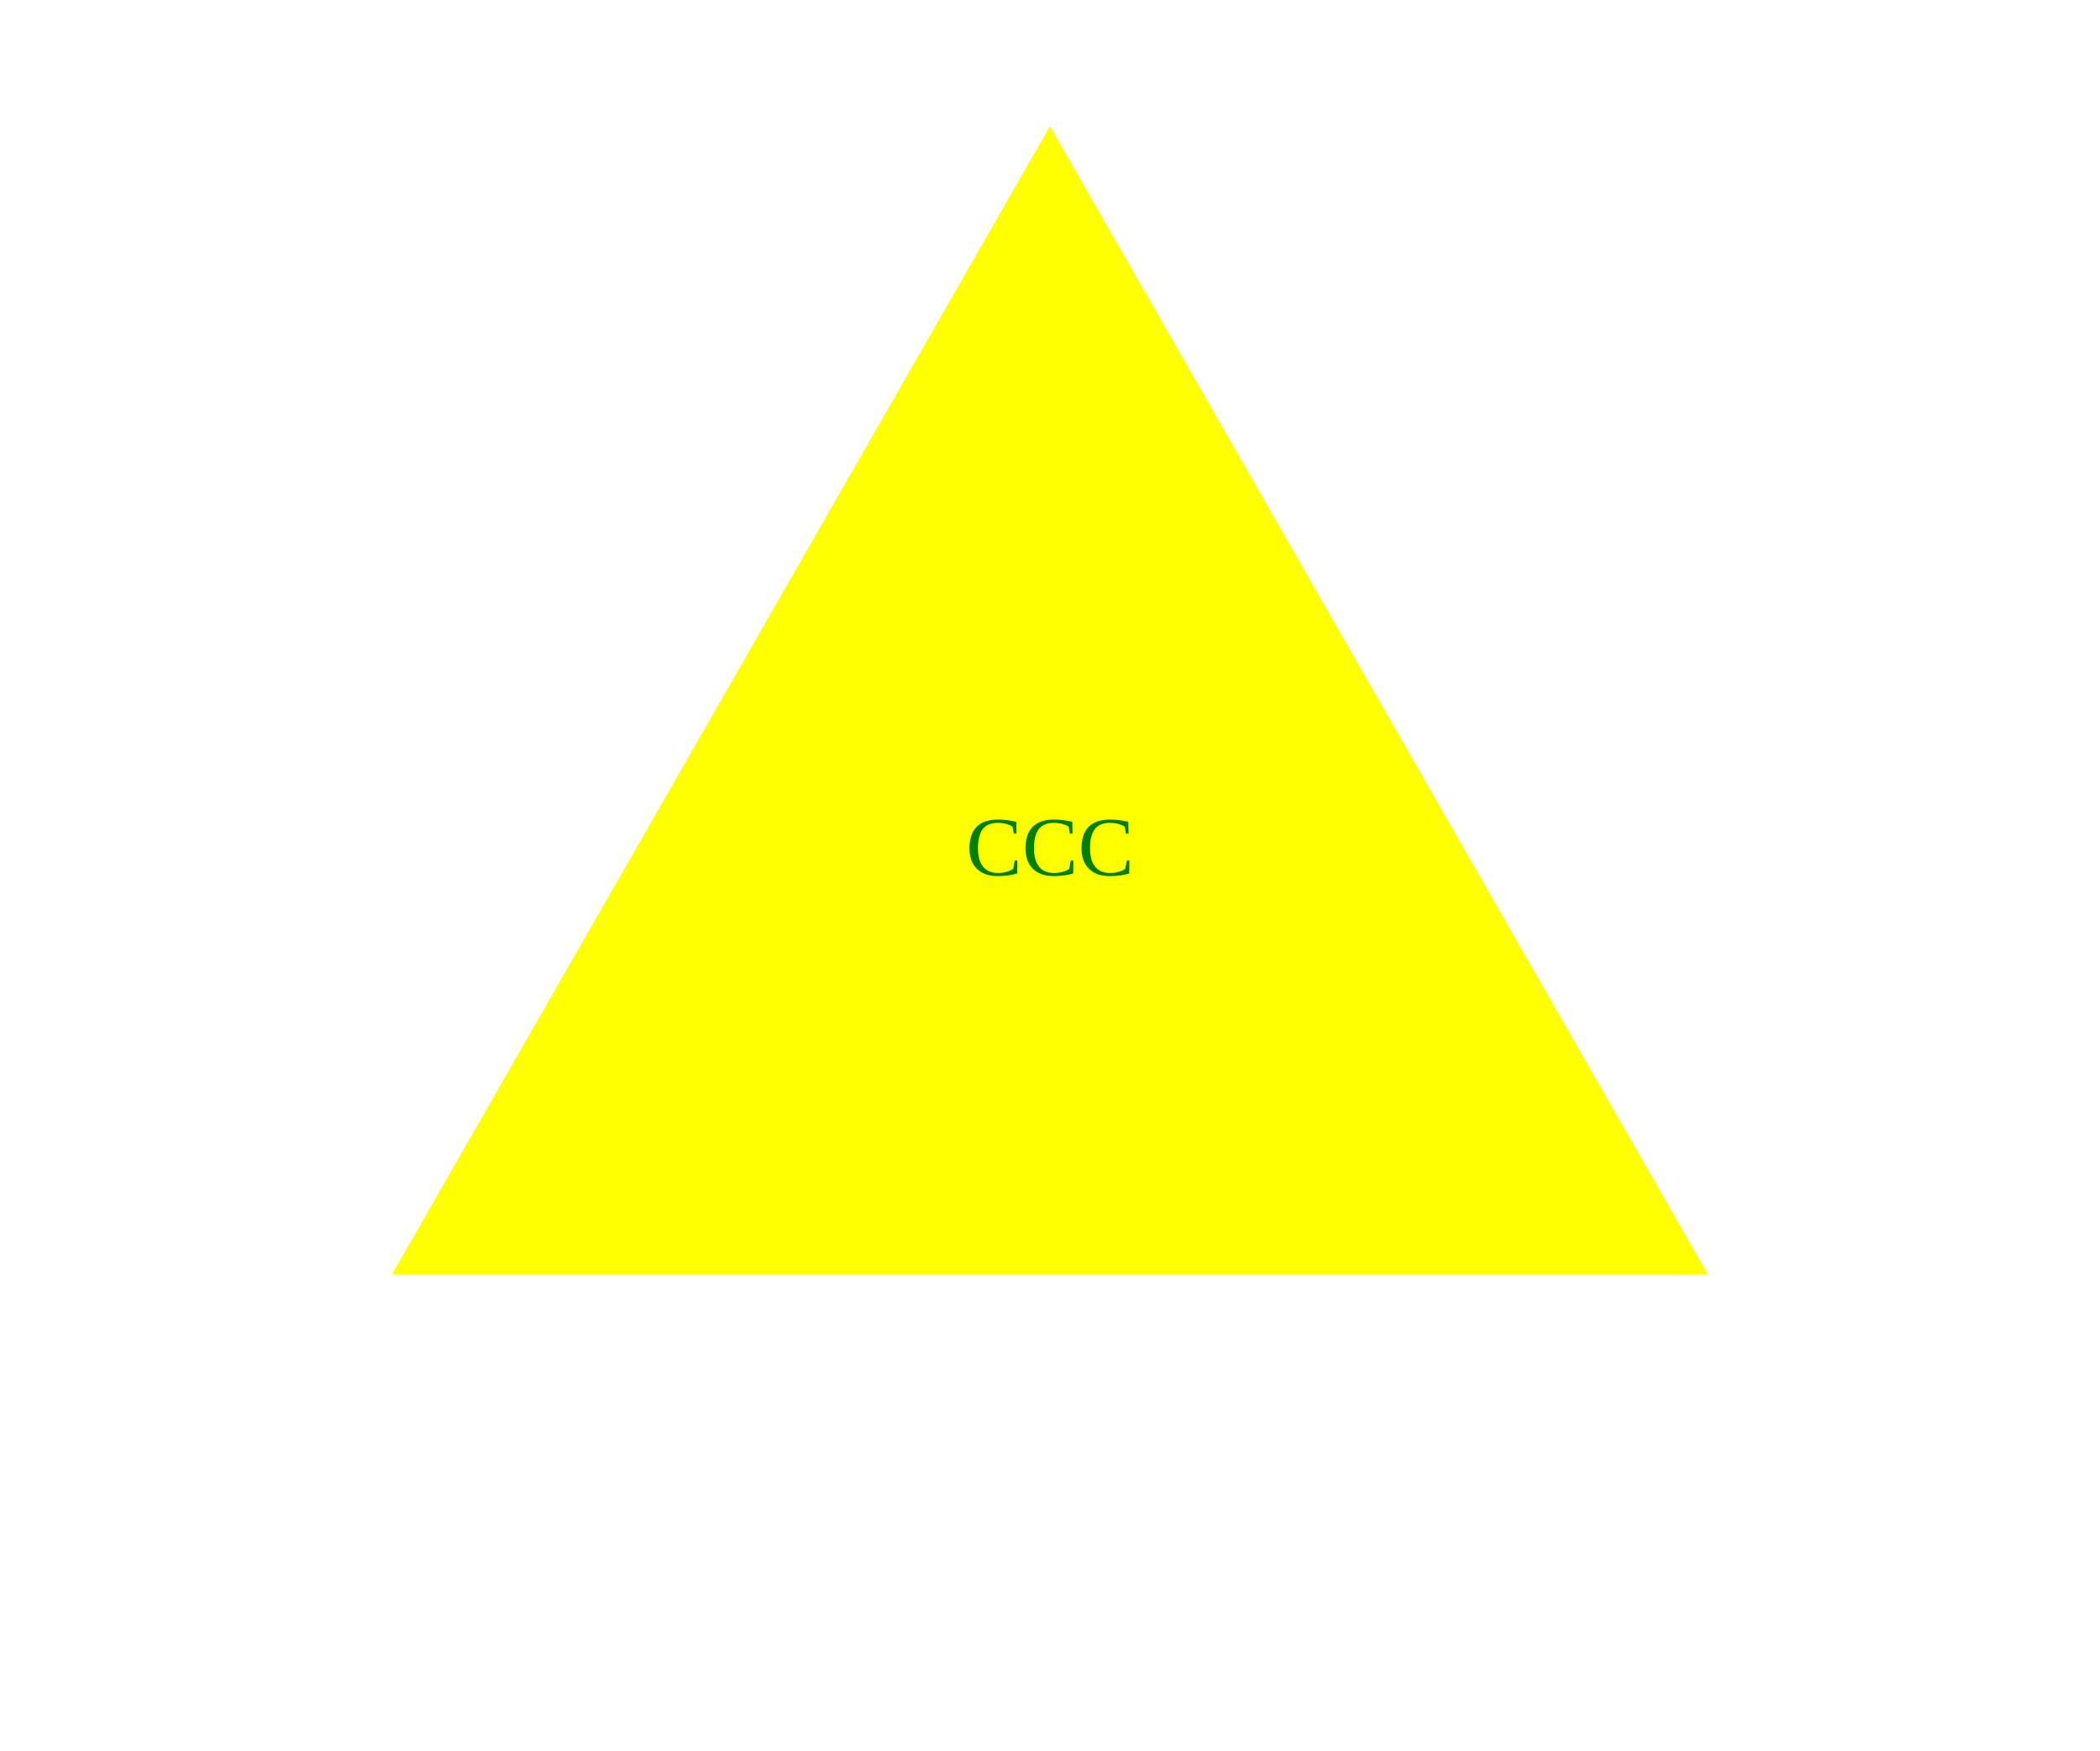
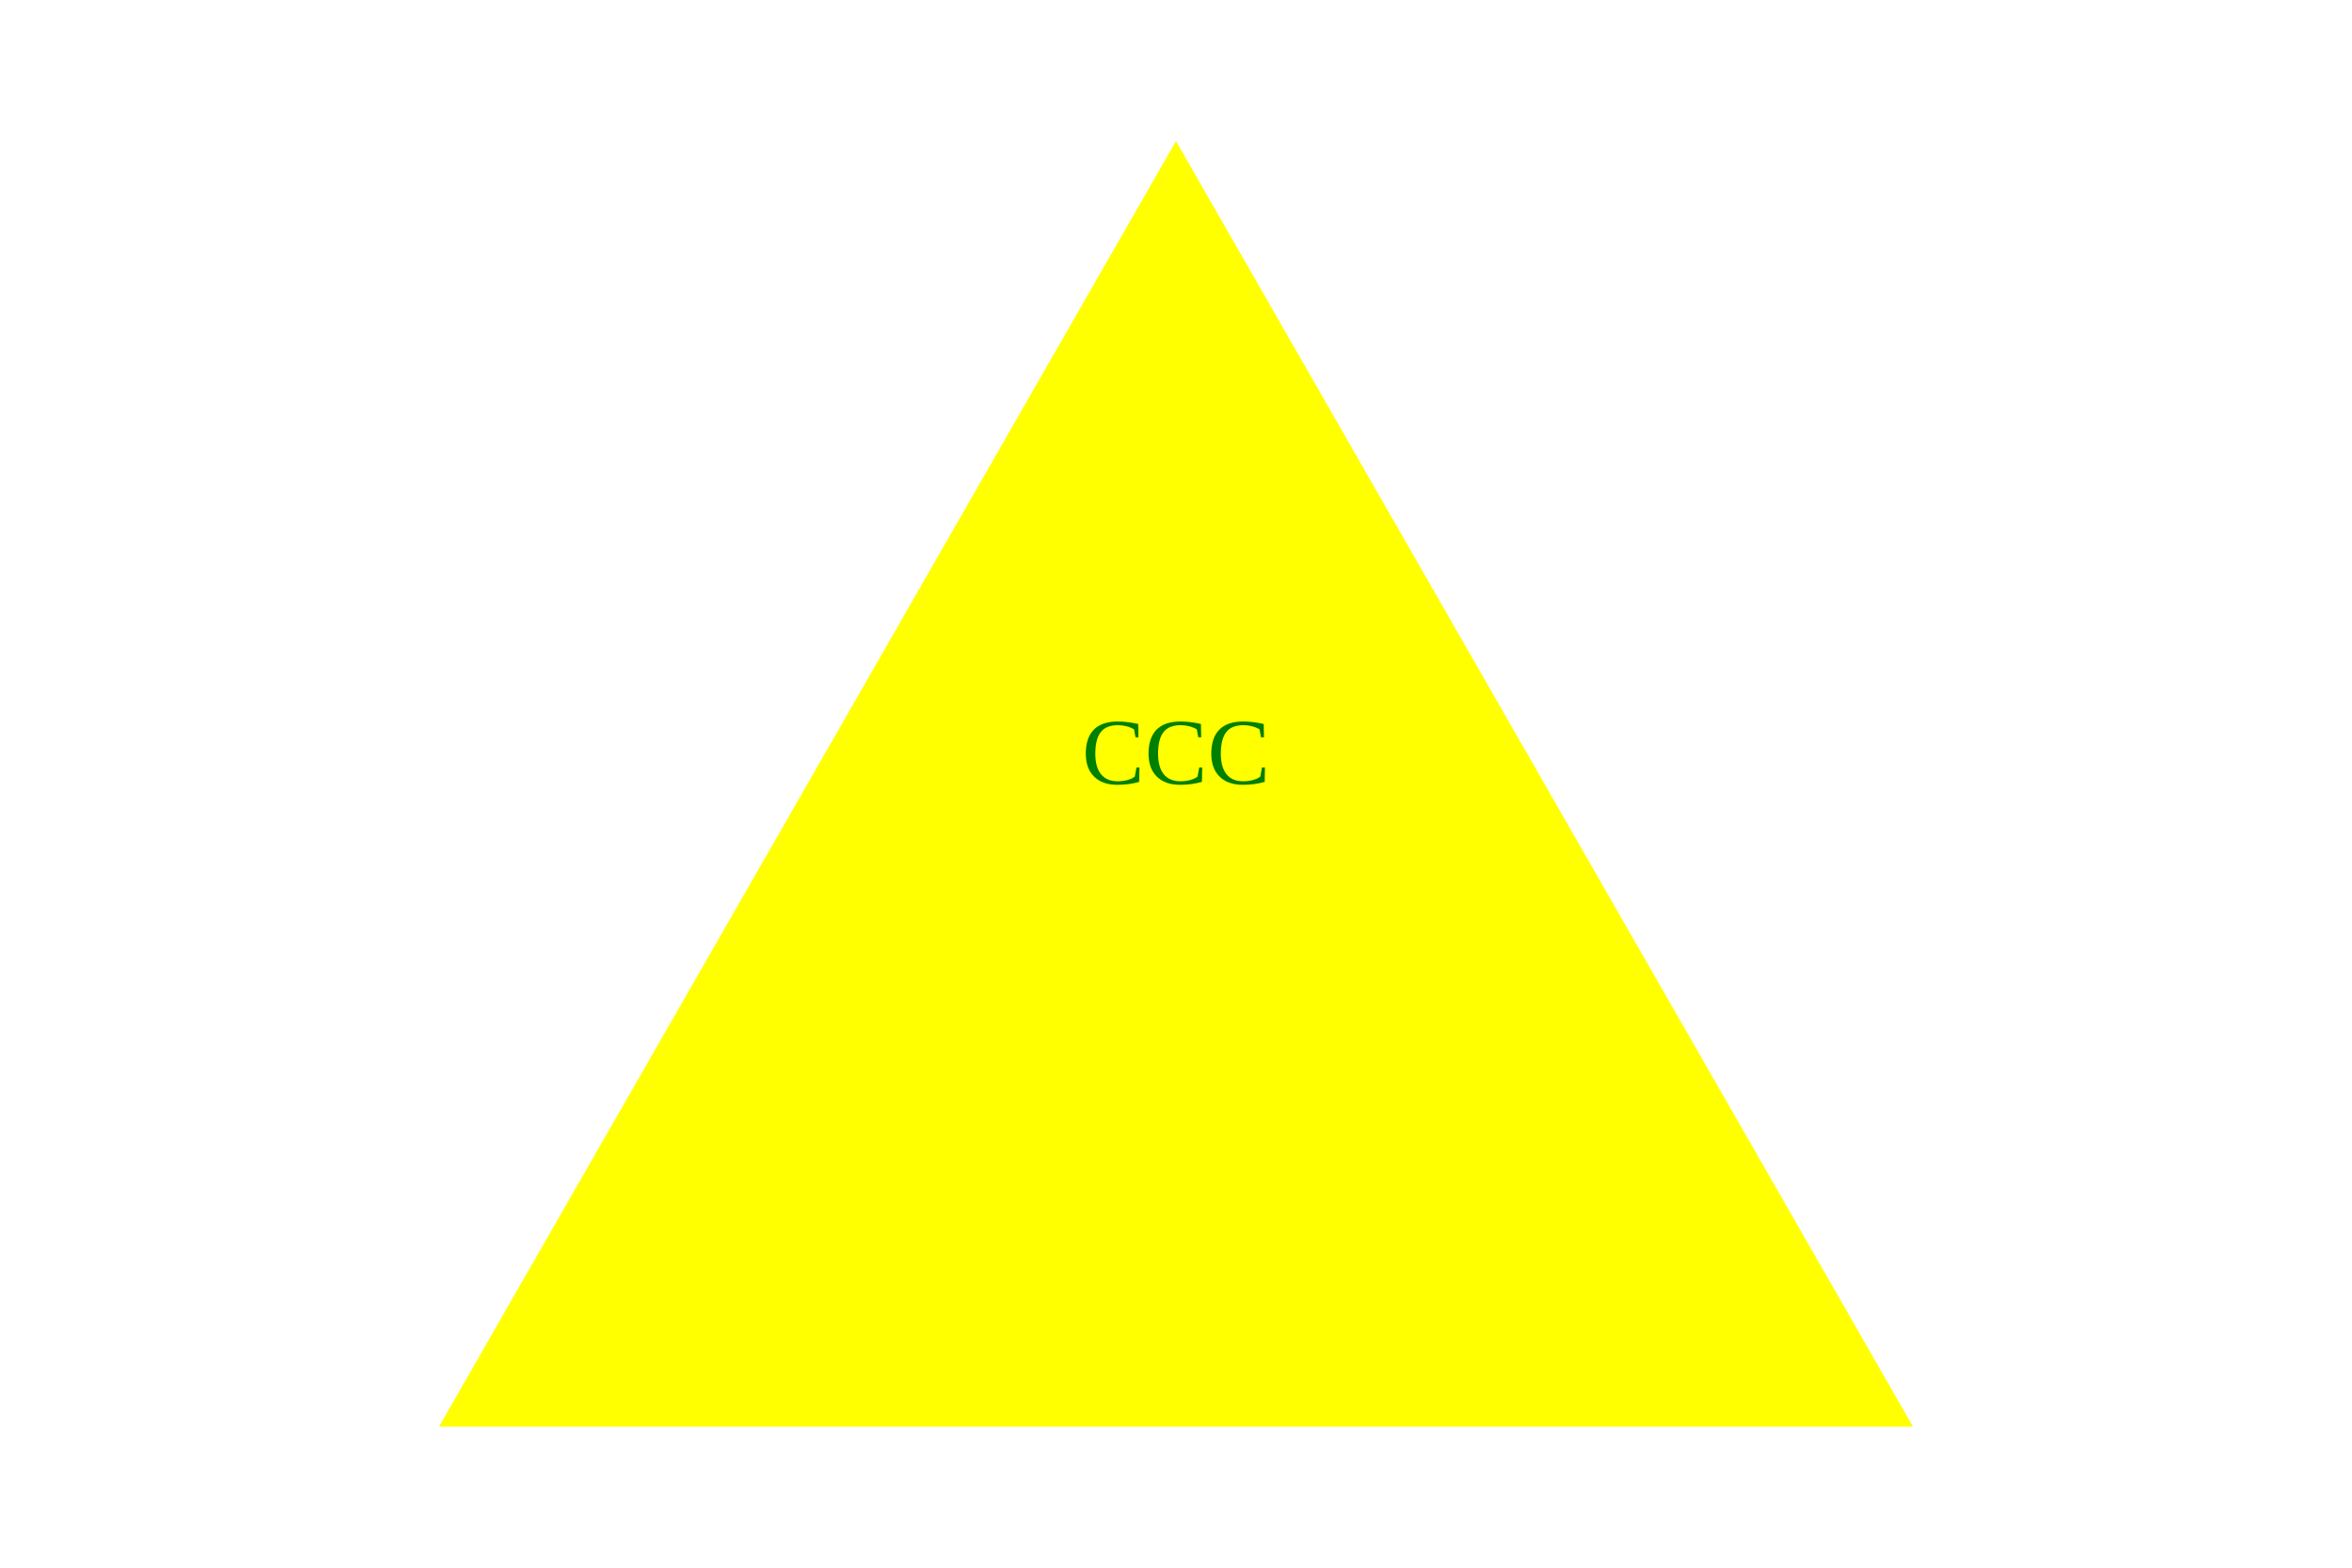
- <svg xmlns="http://www.w3.org/2000/svg" width="300" height="250">
+ <svg xmlns="http://www.w3.org/2000/svg" width="300" height="200">
  <polygon points="150, 18 244, 182 56, 182" fill="yellow" />
  <text x="50%" y="50%" text-anchor="middle" fill="green">CCC</text>
</svg>
